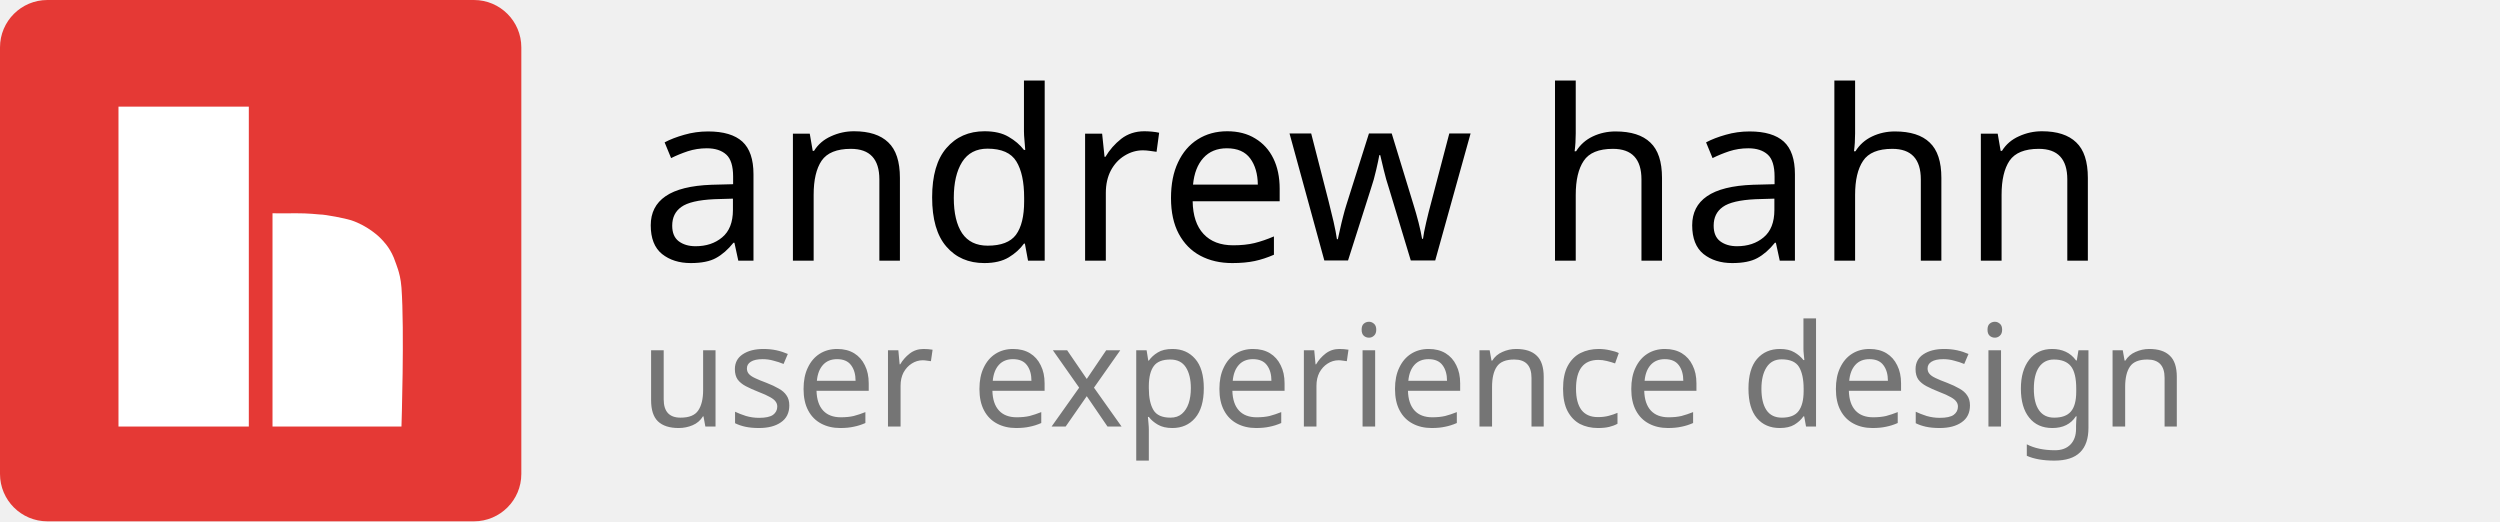
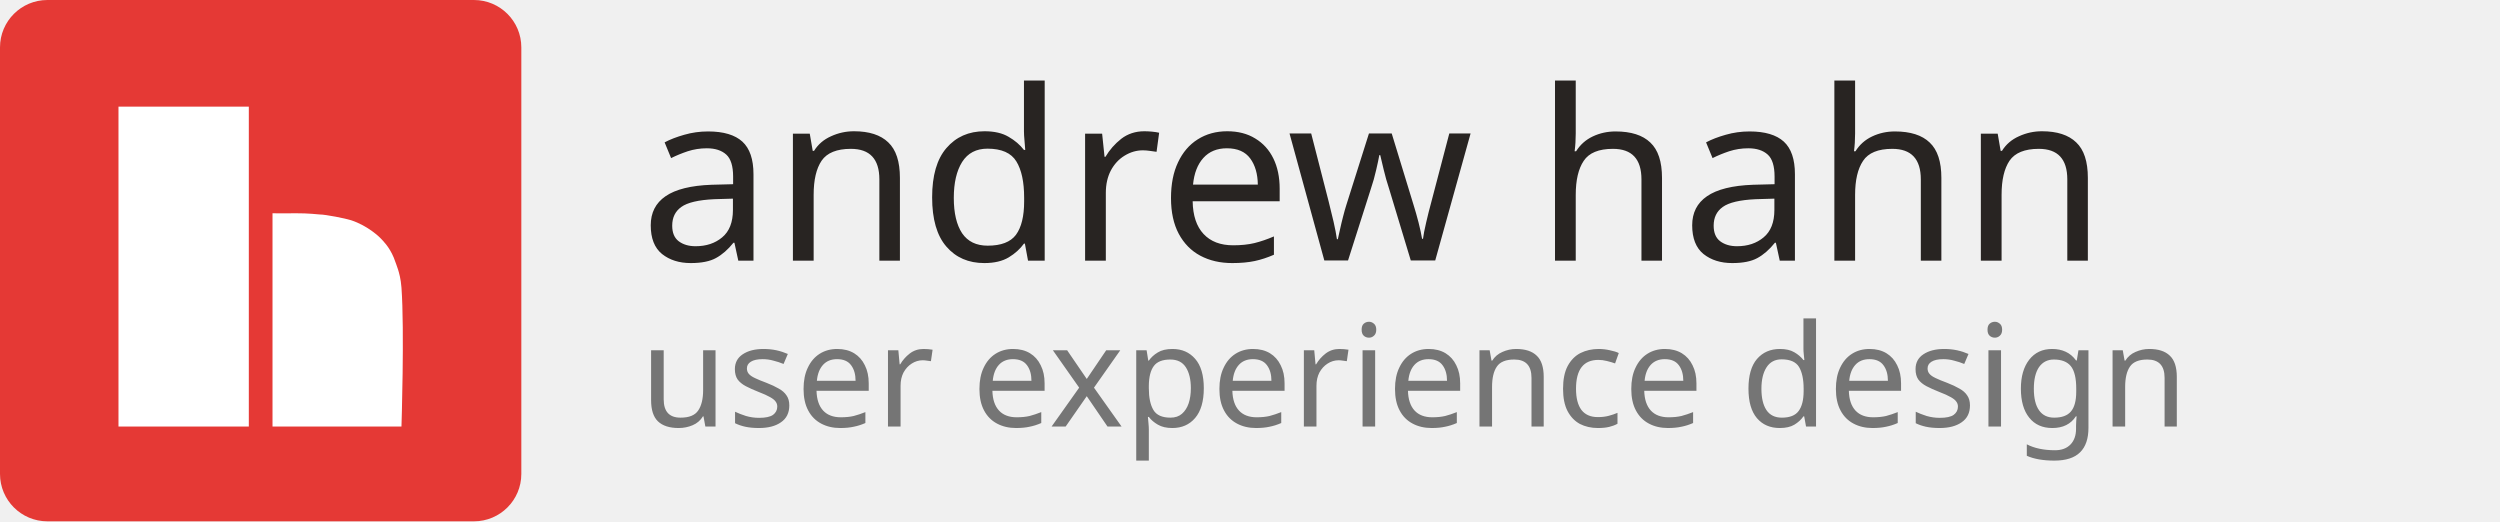
<svg xmlns="http://www.w3.org/2000/svg" width="211px" height="44px" viewBox="0 0 211 44" version="1.1">
  <defs />
  <g id="Portfolio2" stroke="none" stroke-width="1" fill="none" fill-rule="evenodd">
    <g id="Group-7">
      <g id="logo_h-copy-2">
        <rect id="black_square" fill="#E53935" x="0" y="0" width="44" height="44" rx="4" />
        <g id="Group" transform="translate(10, 9)" fill="#FFFFFF">
          <path d="M13,9.001 C13,9.001 14.215,9.013 15.059,9.001 C15.904,8.989 16.981,9.101 16.981,9.101 C17.478,9.101 19.18,9.439 19.63,9.587 C21.071,10.06 22.077,11.042 22.198,11.188 C22.284,11.293 22.838,11.79 23.235,12.746 C23.327,12.966 23.576,13.685 23.595,13.748 C23.674,14.003 23.83,14.523 23.884,15.274 C24.145,18.894 23.884,27 23.884,27 L13,27 L13,9.001 Z" id="short_h" />
          <rect id="long_h" x="0" y="0" width="11" height="27" />
        </g>
      </g>
-       <text id="andrew-hahn" font-family="Nitti-Normal, Nitti" font-size="20" font-weight="normal" fill="#000000">
+       <text id="andrew-hahn" font-family="Nitti-Normal, Nitti" font-size="20" font-weight="normal" fill="#282422">
        <tspan x="54" y="22">andrew hahn</tspan>
      </text>
      <text id="user-experience-desi" font-family="Nitti-Normal, Nitti" font-size="12" font-weight="normal" fill="#757575">
        <tspan x="54" y="36">user experience design</tspan>
      </text>
    </g>
  </g>
</svg>
